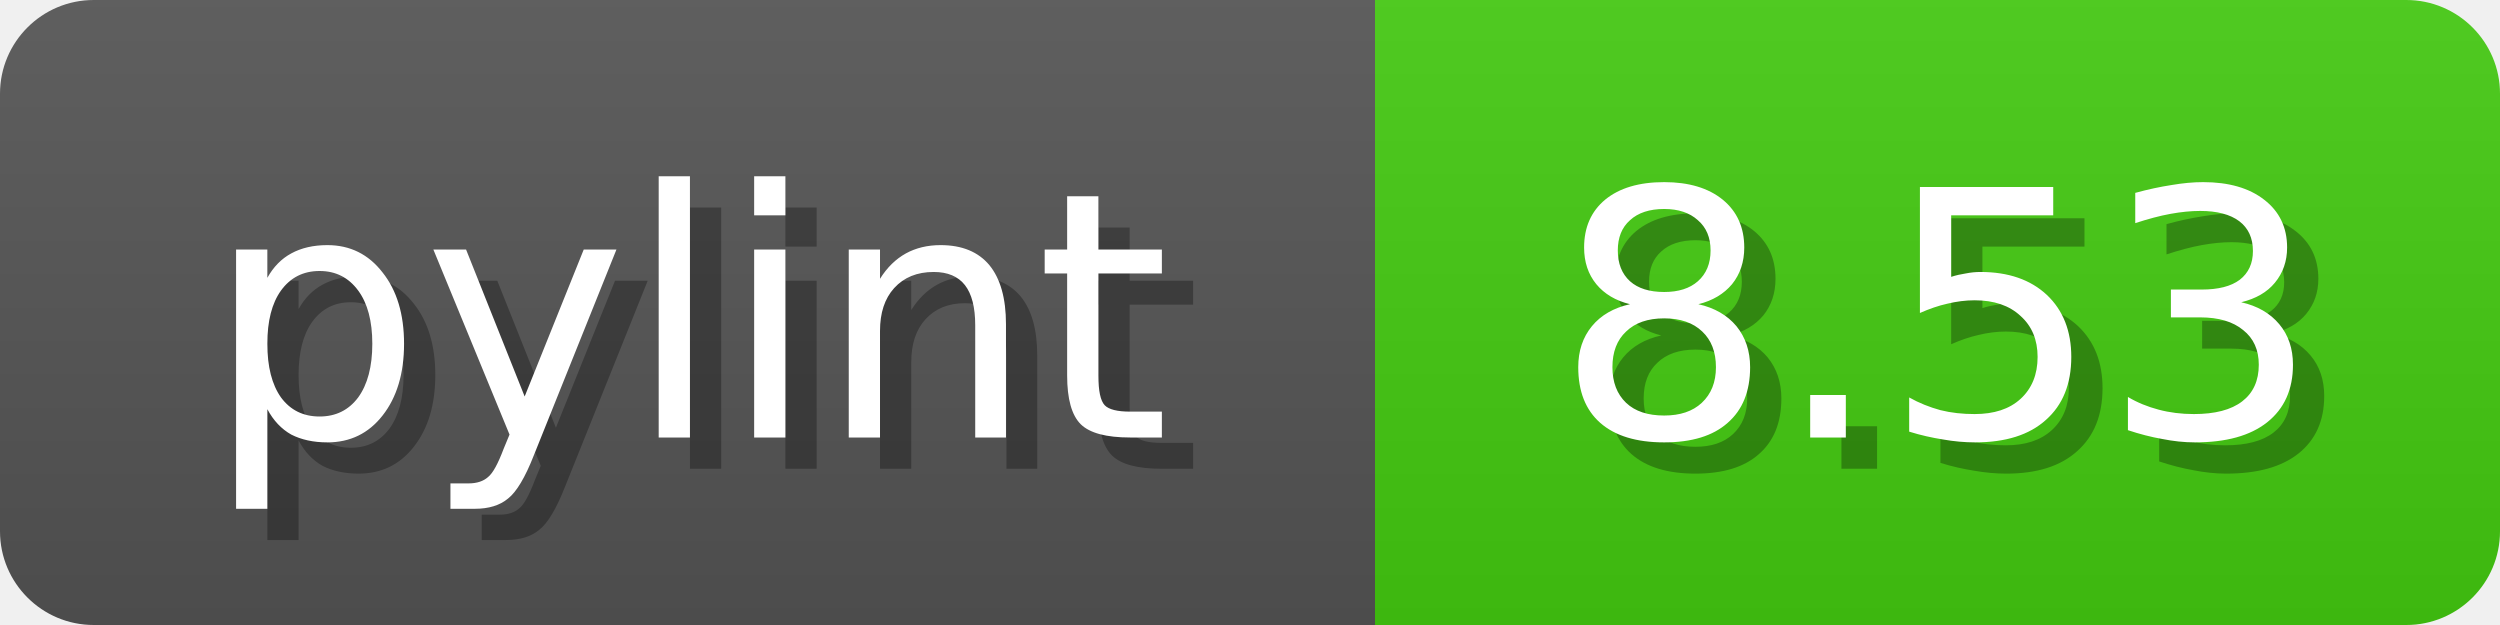
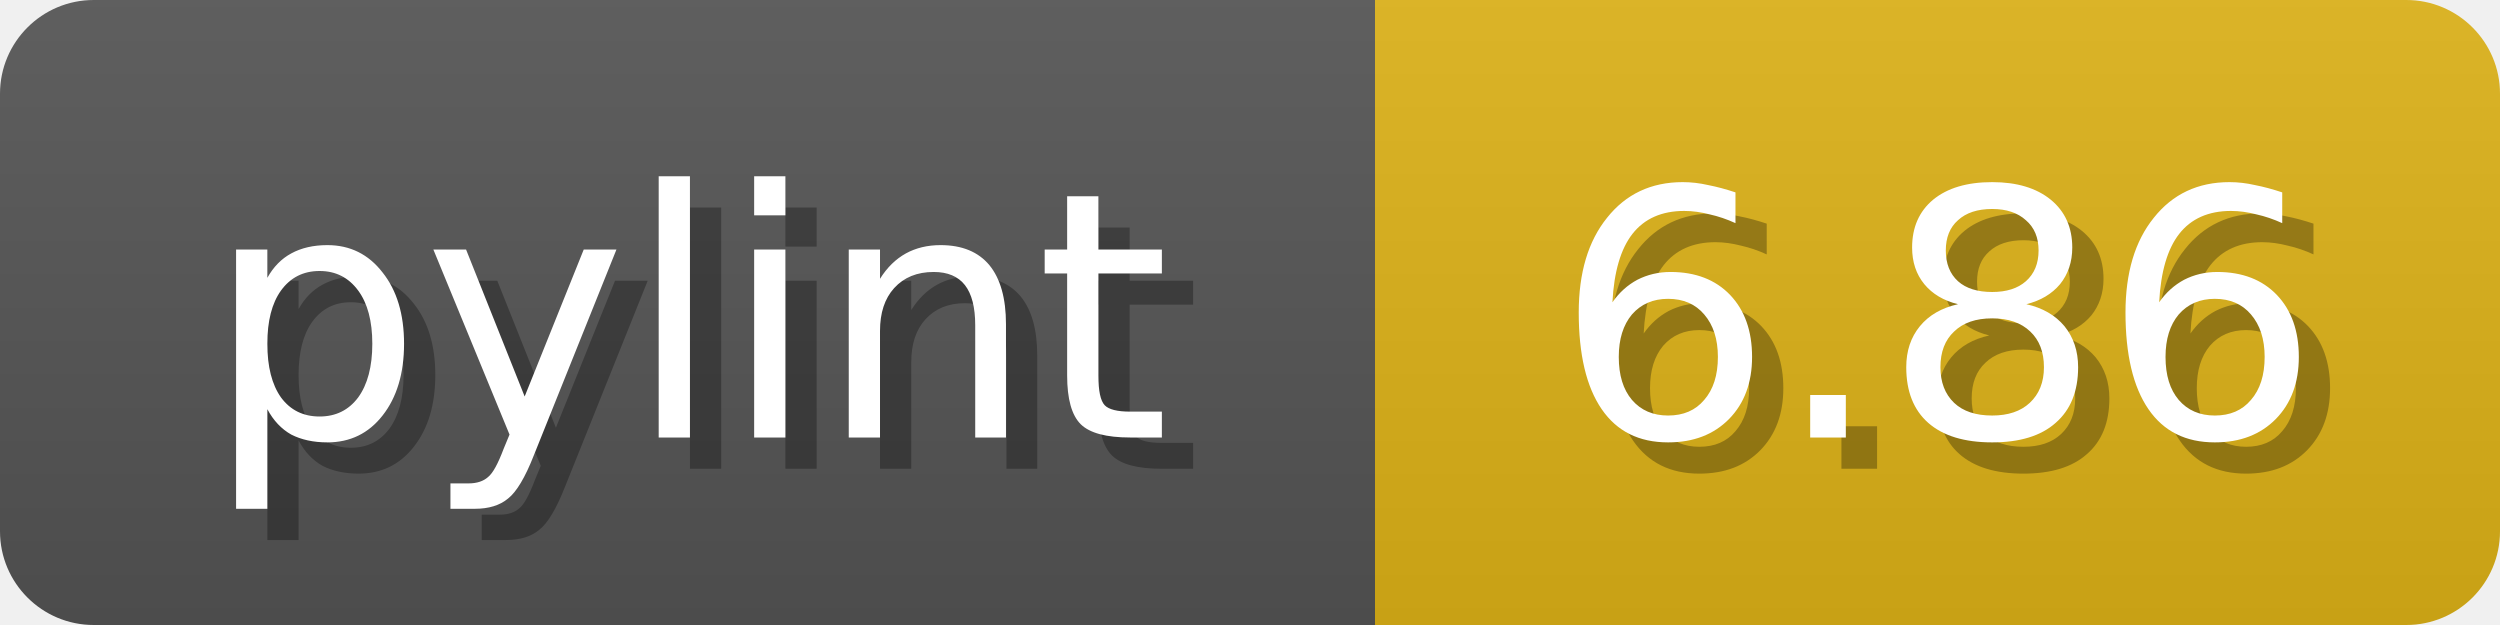
<svg xmlns="http://www.w3.org/2000/svg" width="80" height="20">
  <linearGradient id="b" x2="0" y2="100%">
    <stop offset="0" stop-color="#bbb" stop-opacity=".1" />
    <stop offset="1" stop-opacity=".1" />
  </linearGradient>
  <mask id="anybadge_1">
    <rect width="80" height="20" rx="3" fill="#fff" />
  </mask>
  <g mask="url(#anybadge_1)">
    <path fill="#555" d="M0 0h44v20H0z" />
-     <path fill="#4C1" d="M44 0h36v20H44z" />
+     <path fill="#DFB317" d="M44 0h36v20H44z" />
    <path fill="url(#b)" d="M0 0h80v20H0z" />
  </g>
  <g fill="#fff" text-anchor="middle" font-family="DejaVu Sans,Verdana,Geneva,sans-serif" font-size="11">
    <text x="23.0" y="15" fill="#010101" fill-opacity=".3">pylint</text>
    <text x="22.0" y="14">pylint</text>
  </g>
  <g fill="#fff" text-anchor="middle" font-family="DejaVu Sans,Verdana,Geneva,sans-serif" font-size="11">
-     <text x="63.0" y="15" fill="#010101" fill-opacity=".3">8.53</text>
-     <text x="62.0" y="14">8.53</text>
+     <text x="63.0" y="15" fill="#010101" fill-opacity=".3">6.86</text>
+     <text x="62.0" y="14">6.86</text>
  </g>
</svg>
